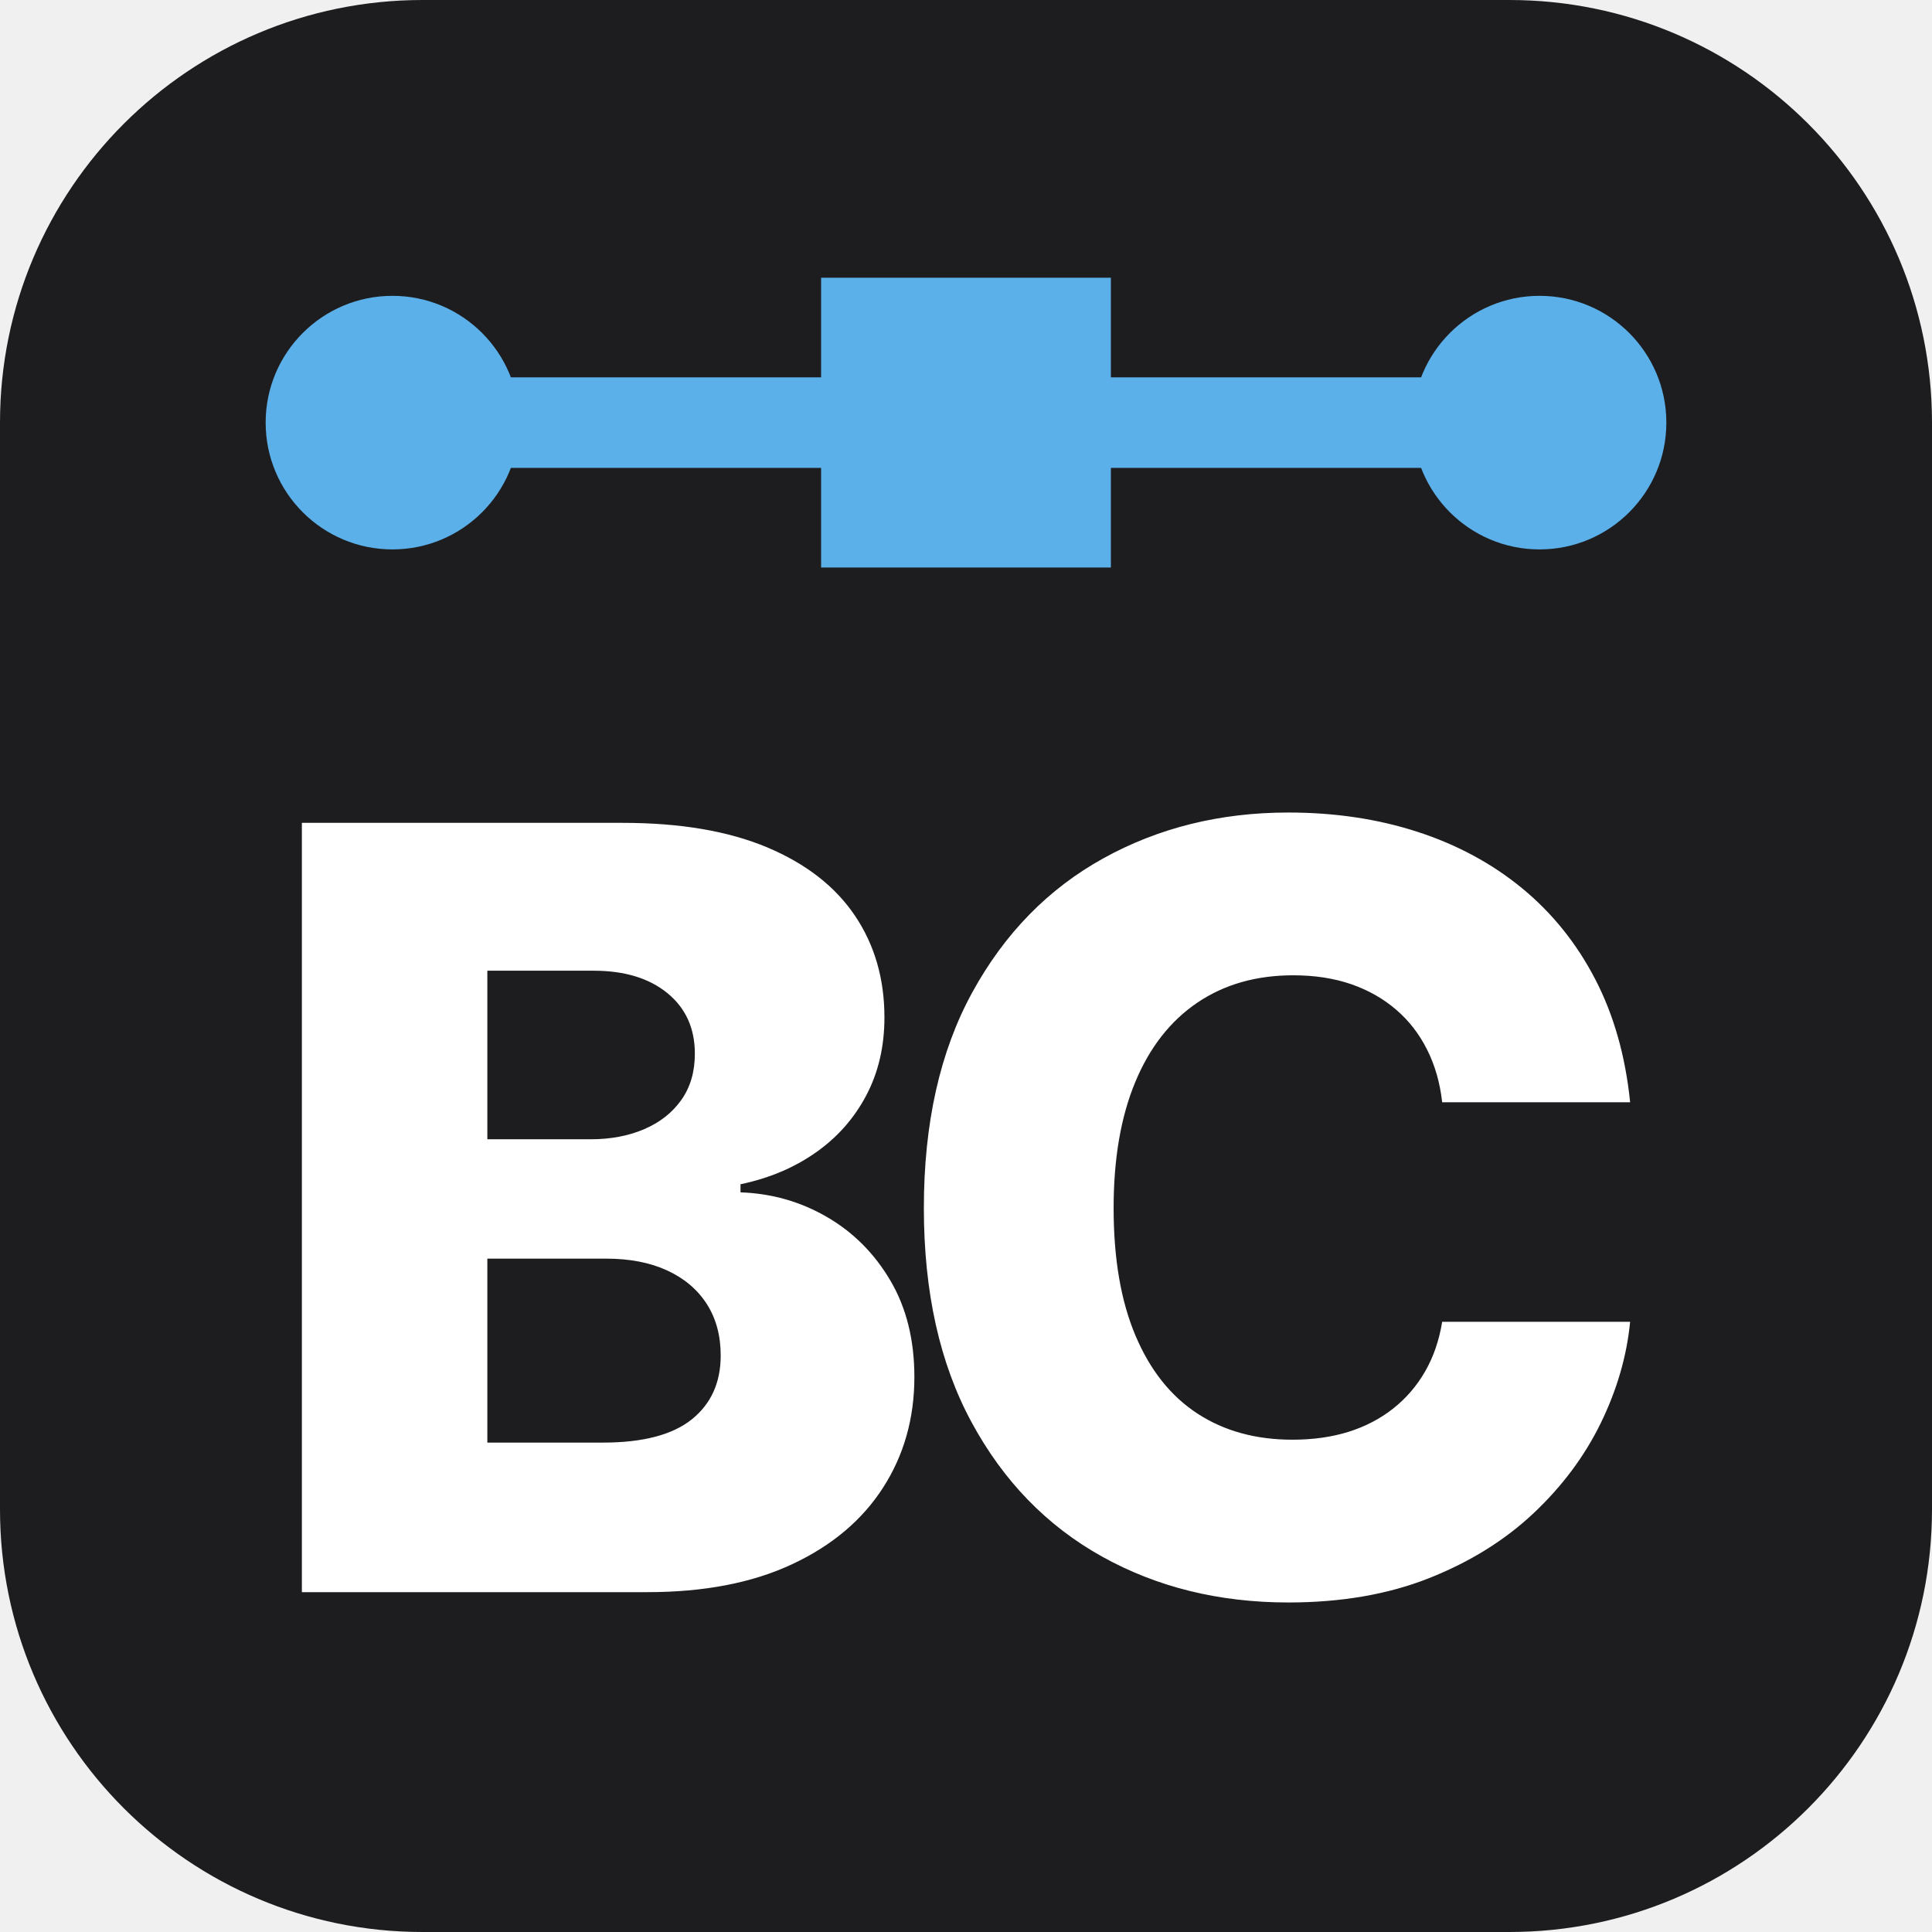
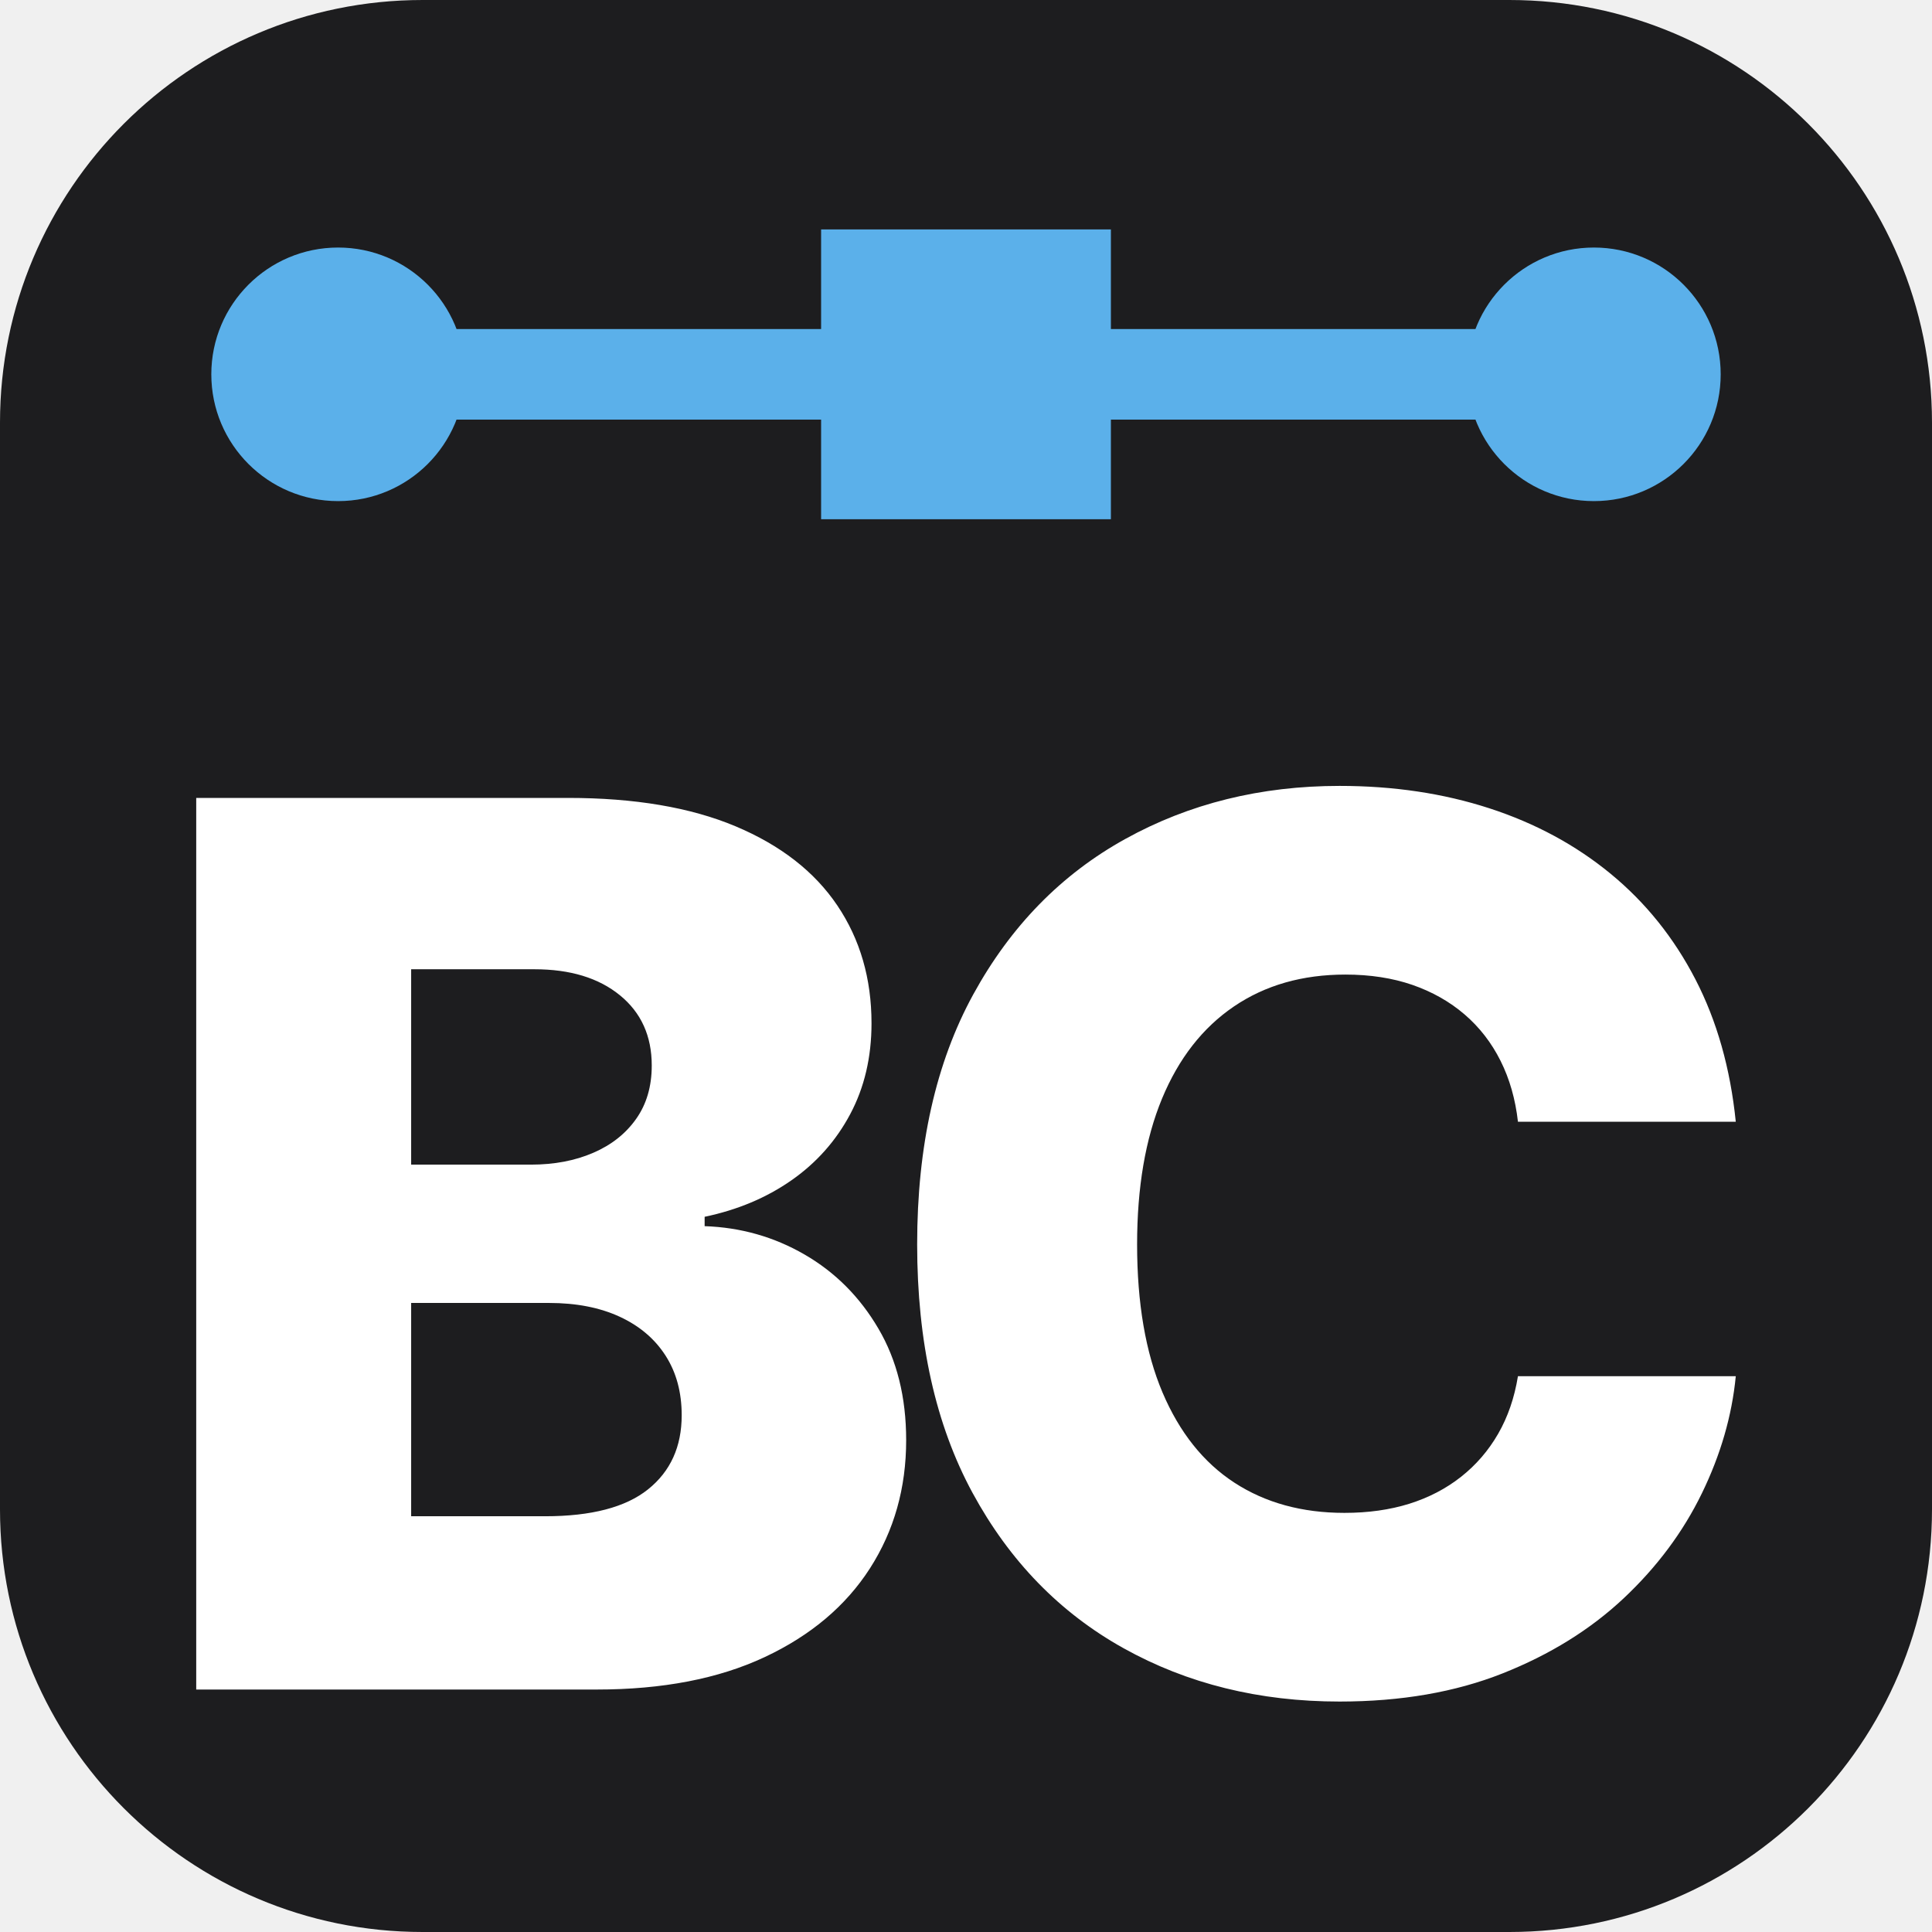
<svg xmlns="http://www.w3.org/2000/svg" viewBox="0 0 32 32">
  <rect width="32" height="32" rx="7" fill="#1d1d1f" />
-   <path d="M5 26.371V13.629H10.312Q11.74 13.629 12.707 14.035Q13.673 14.442 14.161 15.167Q14.649 15.892 14.649 16.851Q14.649 17.577 14.345 18.149Q14.041 18.721 13.505 19.094Q12.97 19.468 12.265 19.615V19.749Q13.04 19.776 13.695 20.156Q14.35 20.535 14.748 21.211Q15.145 21.886 15.145 22.807Q15.145 23.833 14.627 24.639Q14.109 25.446 13.121 25.908Q12.134 26.371 10.723 26.371H5ZM8.072 23.894H9.984Q10.977 23.894 11.457 23.51Q11.937 23.125 11.937 22.451Q11.937 21.958 11.707 21.599Q11.477 21.24 11.051 21.043Q10.625 20.847 10.042 20.847H8.072V23.894ZM8.072 18.87H9.782Q10.283 18.87 10.673 18.701Q11.063 18.533 11.286 18.217Q11.509 17.901 11.509 17.453Q11.509 16.821 11.054 16.449Q10.599 16.078 9.833 16.078H8.072V18.87ZM21.339 26.542Q19.618 26.542 18.252 25.781Q16.885 25.02 16.094 23.56Q15.302 22.1 15.302 20.009Q15.302 17.901 16.104 16.437Q16.906 14.973 18.276 14.216Q19.646 13.458 21.339 13.458Q22.495 13.458 23.479 13.778Q24.464 14.098 25.213 14.714Q25.962 15.331 26.423 16.221Q26.884 17.111 27.0 18.257H23.887Q23.833 17.775 23.638 17.387Q23.444 16.998 23.125 16.724Q22.806 16.449 22.379 16.301Q21.951 16.154 21.421 16.154Q20.499 16.154 19.829 16.609Q19.158 17.065 18.802 17.926Q18.445 18.787 18.445 20.009Q18.445 21.269 18.809 22.126Q19.172 22.983 19.836 23.415Q20.499 23.846 21.407 23.846Q21.917 23.846 22.334 23.716Q22.752 23.585 23.074 23.331Q23.396 23.077 23.604 22.716Q23.812 22.355 23.887 21.893H27.0Q26.918 22.74 26.515 23.568Q26.112 24.395 25.397 25.067Q24.683 25.738 23.668 26.14Q22.652 26.542 21.339 26.542Z" fill="#fff" />
-   <path d="M6.5 7H25.5" stroke="#5bb0ea" stroke-width="1.5" />
-   <circle cx="6.5" cy="7" r="2.1" fill="#5bb0ea" />
-   <circle cx="25.5" cy="7" r="2.1" fill="#5bb0ea" />
-   <rect x="13.6" y="4.6" width="4.8" height="4.8" fill="#5bb0ea" />
+   <path d="M3.25 27.984V13.216H9.407Q11.063 13.216 12.183 13.686Q13.303 14.157 13.869 14.998Q14.435 15.838 14.435 16.95Q14.435 17.791 14.082 18.454Q13.729 19.117 13.108 19.55Q12.488 19.983 11.671 20.154V20.309Q12.569 20.34 13.328 20.78Q14.088 21.22 14.548 22.004Q15.009 22.787 15.009 23.853Q15.009 25.042 14.409 25.977Q13.808 26.912 12.663 27.448Q11.518 27.984 9.883 27.984H3.25ZM6.81 25.114H9.027Q10.178 25.114 10.734 24.668Q11.291 24.222 11.291 23.441Q11.291 22.87 11.024 22.454Q10.757 22.037 10.264 21.809Q9.77 21.581 9.094 21.581H6.81V25.114ZM6.81 19.29H8.793Q9.374 19.29 9.826 19.094Q10.278 18.899 10.536 18.533Q10.795 18.168 10.795 17.648Q10.795 16.915 10.268 16.485Q9.74 16.054 8.852 16.054H6.81V19.29ZM22.188 28.183Q20.194 28.183 18.61 27.3Q17.026 26.418 16.108 24.726Q15.191 23.034 15.191 20.61Q15.191 18.168 16.12 16.471Q17.05 14.774 18.638 13.896Q20.226 13.017 22.188 13.017Q23.528 13.017 24.669 13.388Q25.81 13.759 26.678 14.473Q27.547 15.188 28.081 16.22Q28.615 17.252 28.75 18.58H25.142Q25.079 18.021 24.854 17.571Q24.629 17.121 24.259 16.803Q23.889 16.485 23.394 16.313Q22.898 16.142 22.284 16.142Q21.215 16.142 20.438 16.67Q19.661 17.198 19.247 18.196Q18.834 19.194 18.834 20.61Q18.834 22.071 19.255 23.064Q19.677 24.057 20.446 24.558Q21.215 25.058 22.268 25.058Q22.858 25.058 23.342 24.907Q23.826 24.755 24.199 24.461Q24.573 24.166 24.814 23.748Q25.055 23.33 25.142 22.794H28.75Q28.655 23.776 28.188 24.735Q27.721 25.695 26.893 26.473Q26.064 27.251 24.887 27.717Q23.711 28.183 22.188 28.183Z" fill="#fff" />
+   <path d="M5.6 6.2H26.4" stroke="#5bb0ea" stroke-width="1.5" />
+   <circle cx="5.6" cy="6.2" r="2.1" fill="#5bb0ea" />
+   <circle cx="26.4" cy="6.2" r="2.1" fill="#5bb0ea" />
+   <rect x="13.6" y="3.8" width="4.8" height="4.8" fill="#5bb0ea" />
</svg>
